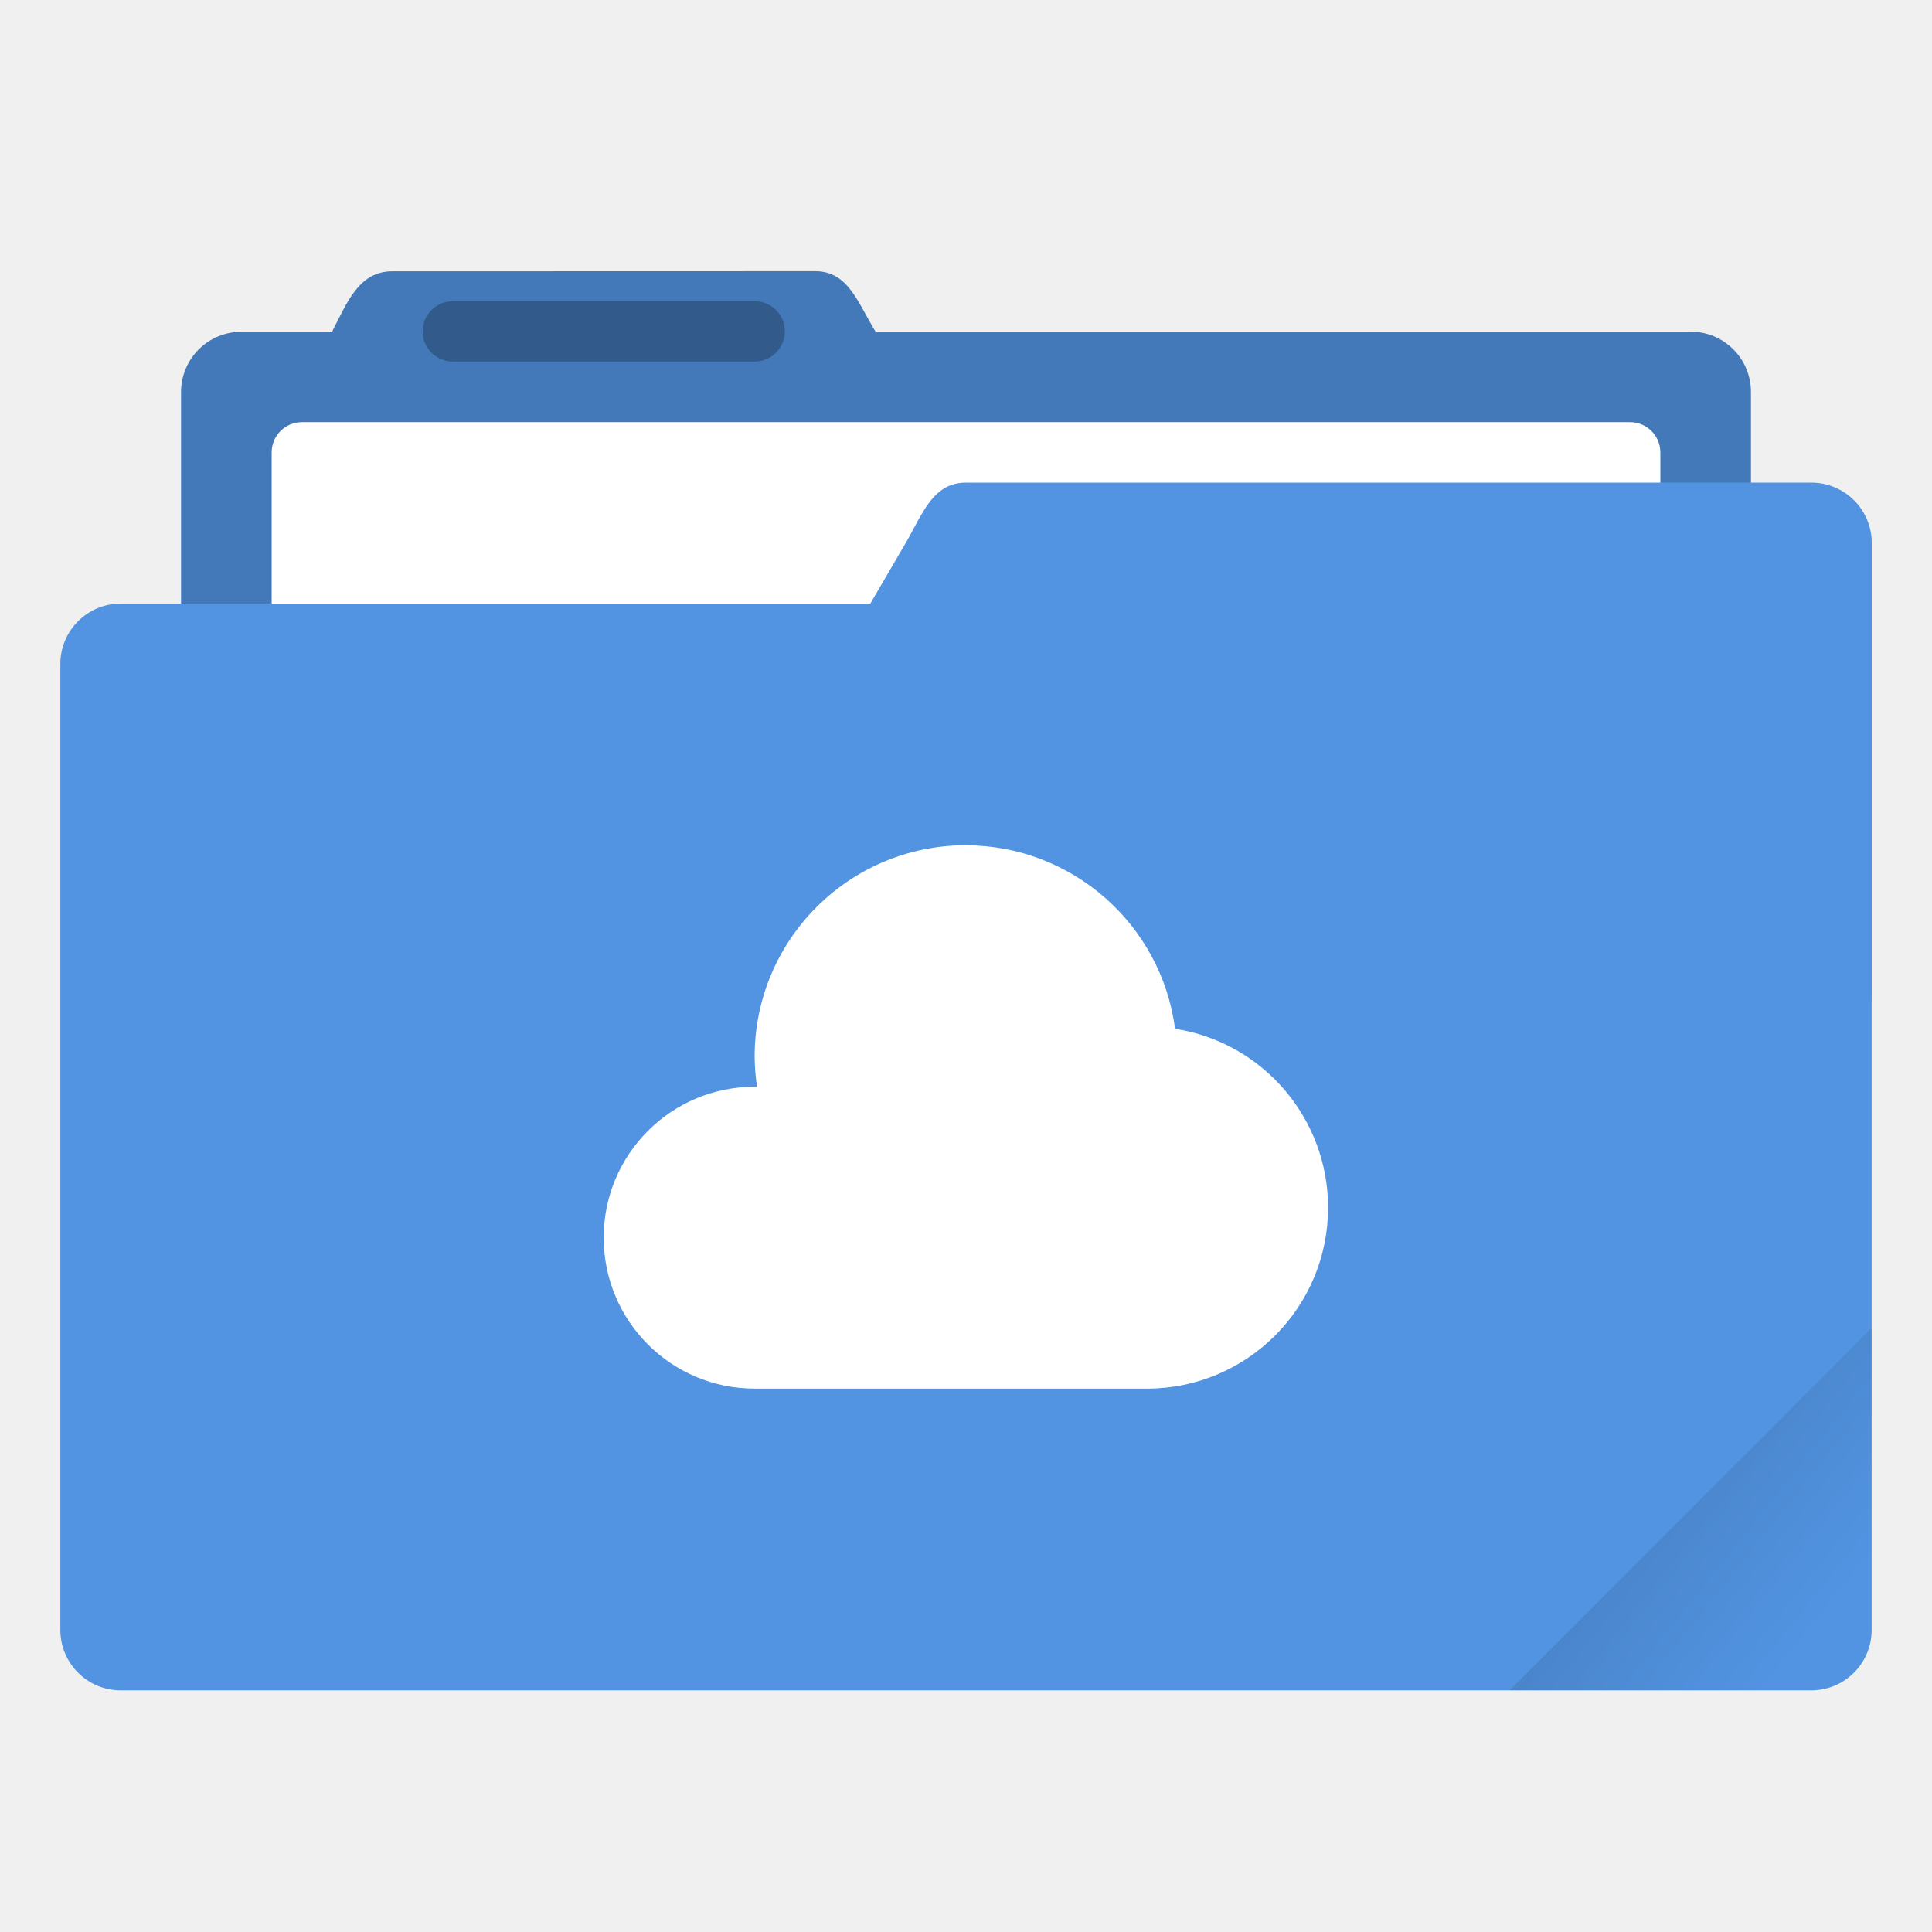
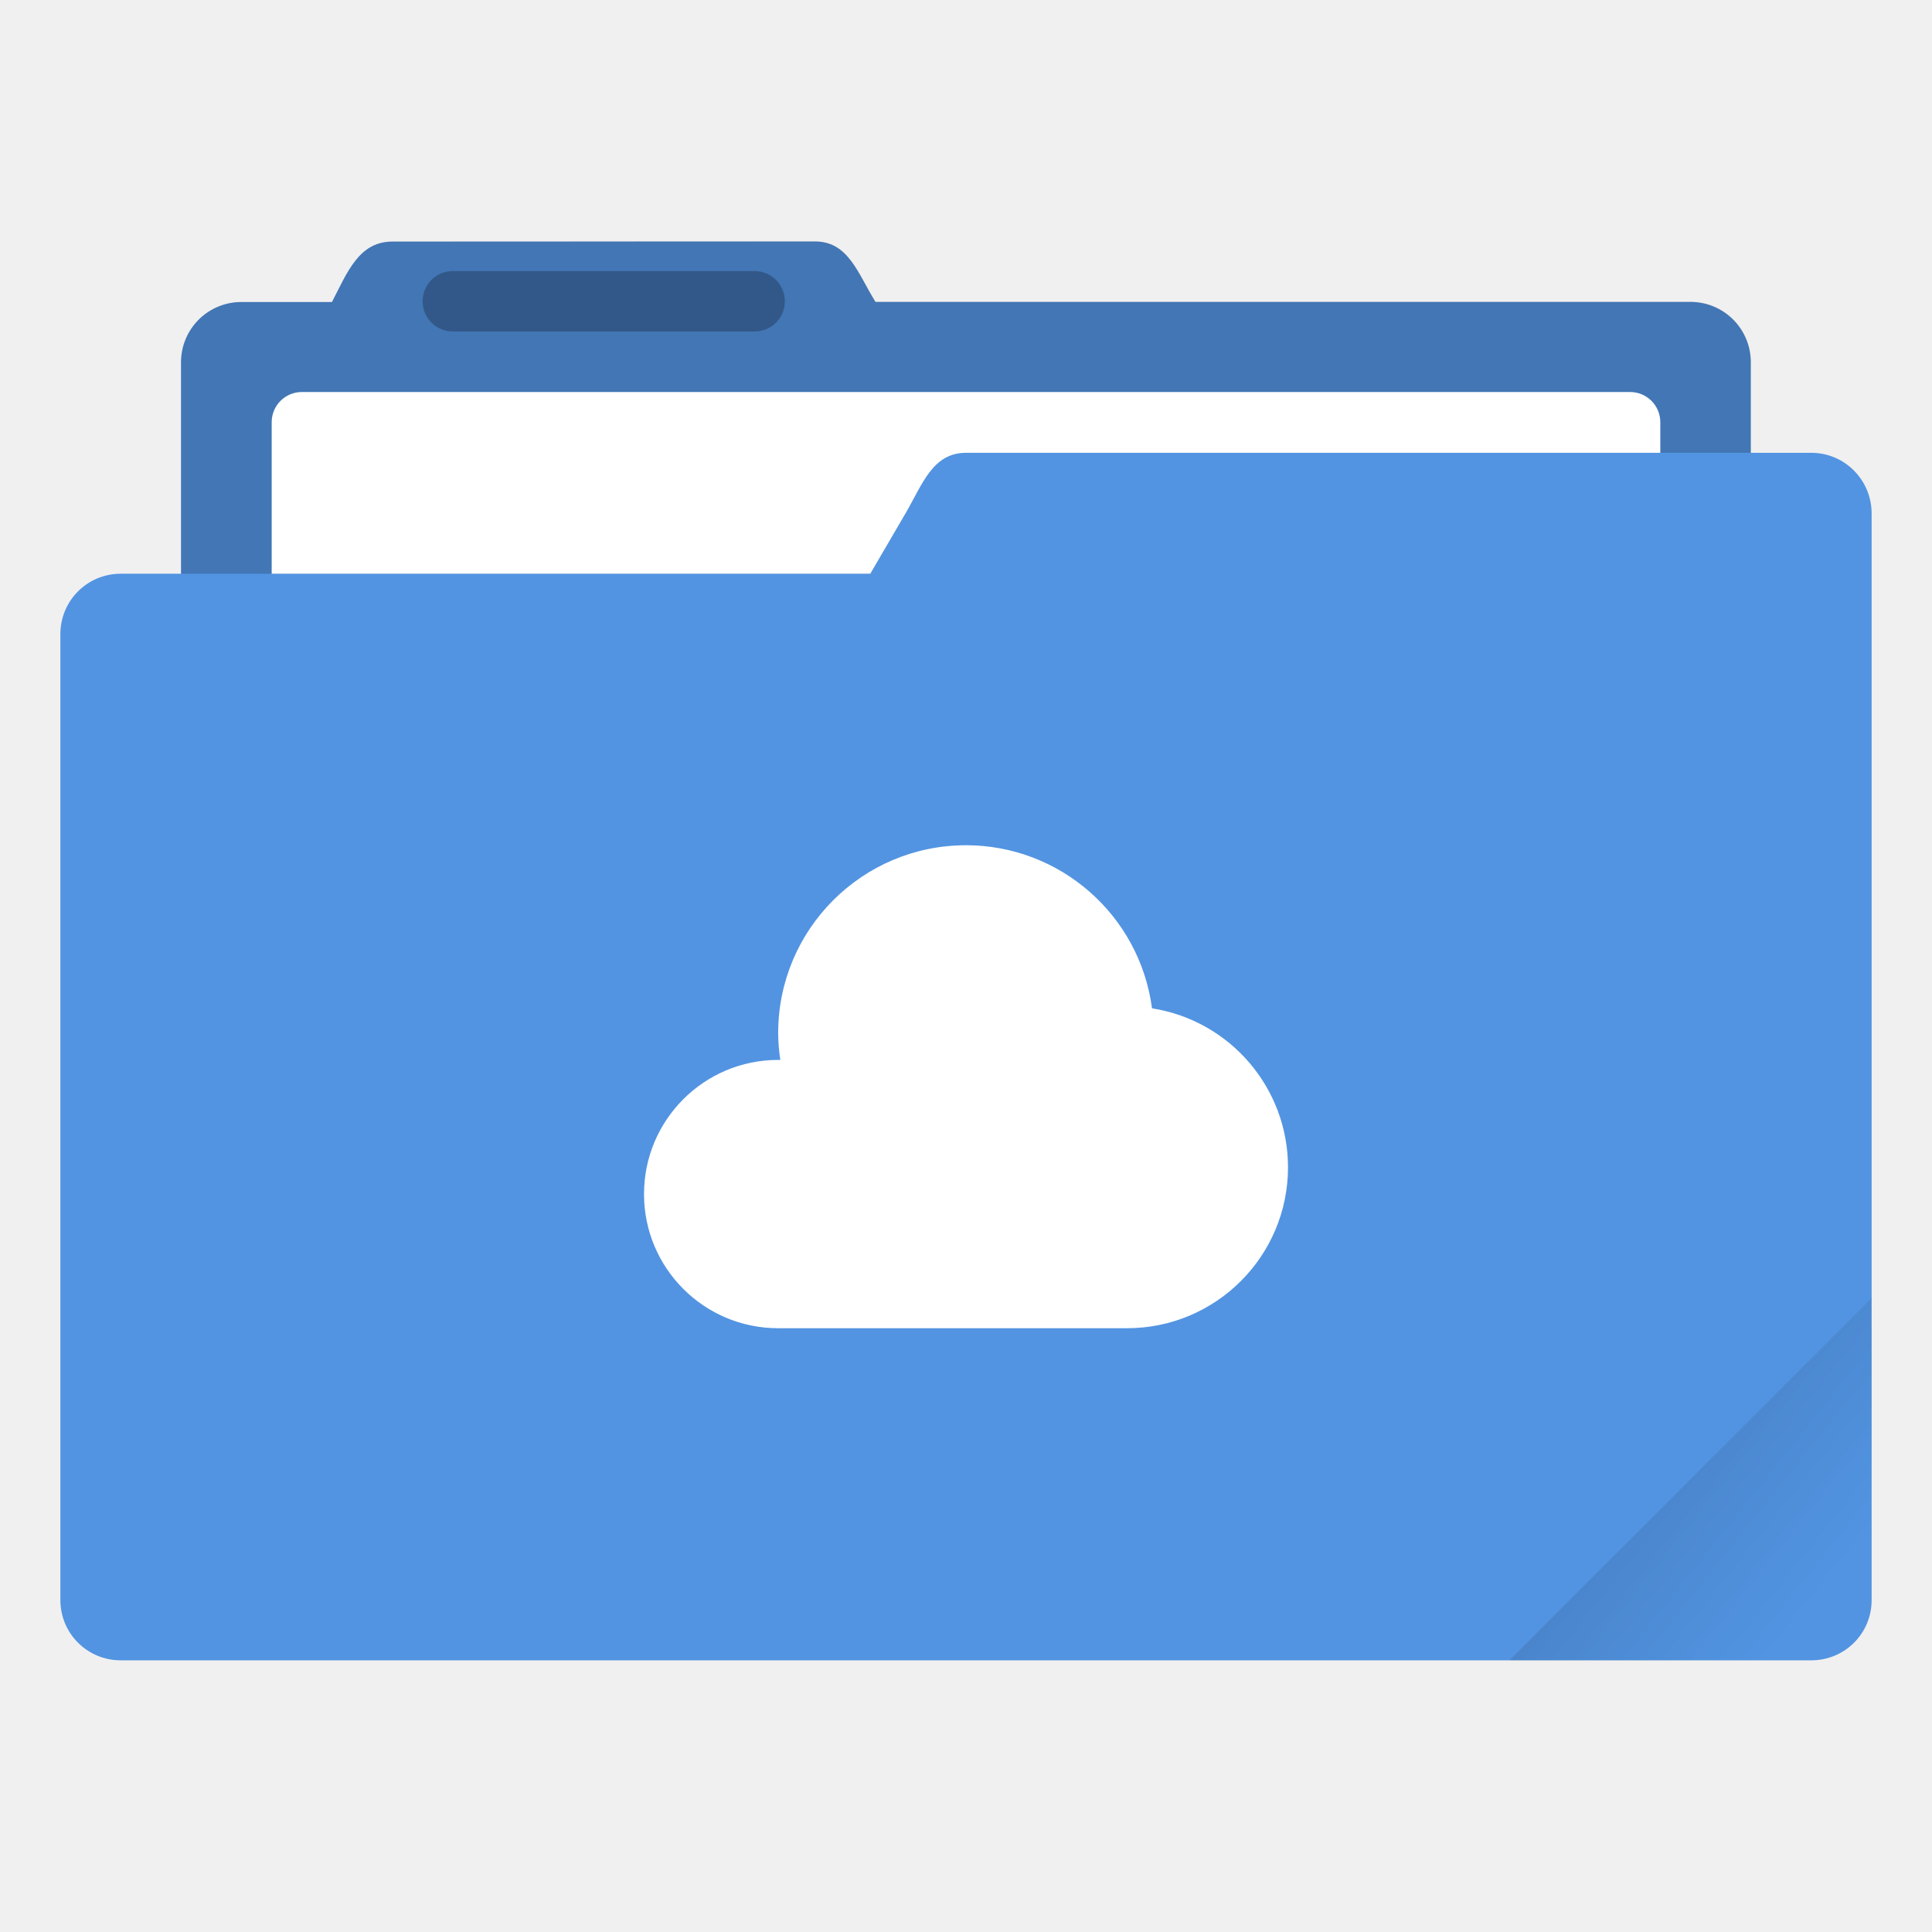
- <svg xmlns="http://www.w3.org/2000/svg" width="64" height="64" version="1.1" viewBox="0 0 16.933 16.933">
+ <svg xmlns="http://www.w3.org/2000/svg" width="64" height="64" version="1.1" viewBox="0 0 64 64">
  <defs>
-     <linearGradient id="a" x1="-197.1" x2="-196.91" y1="217.68" y2="219.37" gradientTransform="rotate(-45 -338.07 -140.03)" gradientUnits="userSpaceOnUse">
+     <linearGradient id="a-3" x1="-197.1" x2="-196.91" y1="217.68" y2="219.37" gradientTransform="matrix(2.6726 -2.6726 2.6726 2.6726 -.0085892 -1059.5)" gradientUnits="userSpaceOnUse">
      <stop offset="0" />
      <stop stop-opacity="0" offset="1" />
    </linearGradient>
  </defs>
-   <g transform="translate(0 -280.07)">
-     <path d="M3.44 282.448c-.294 0-.395.269-.53.53h-.793a.528.528 0 0 0-.53.528v5.292c0 .293.237.53.53.53h12.7c.293 0 .529-.237.529-.53v-5.292a.528.528 0 0 0-.53-.529H7.674c-.155-.249-.236-.53-.53-.53z" fill="#5294e2" paint-order="markers stroke fill" />
-     <path d="M3.44 282.448c-.294 0-.395.269-.53.53h-.793a.528.528 0 0 0-.53.528v5.292c0 .293.237.53.53.53h12.7c.293 0 .529-.237.529-.53v-5.292a.528.528 0 0 0-.53-.529H7.674c-.155-.249-.236-.53-.53-.53z" opacity=".18" paint-order="markers stroke fill" />
-     <rect x="2.381" y="283.77" width="12.171" height="5.027" ry=".265" fill="#fff" paint-order="markers stroke fill" />
-     <rect x=".529" y="285.36" width="15.875" height="9.525" ry=".529" fill="#5294e2" paint-order="markers stroke fill" />
-     <path d="M8.467 284.3h7.408c.293 0 .53.236.53.53v3.968c0 .293-.237.529-.53.529H6.152c-.294 0-.677-.276-.53-.53l2.316-3.968c.147-.253.236-.529.529-.529z" fill="#5294e2" paint-order="markers stroke fill" />
-     <rect x="3.704" y="282.71" width="3.175" height=".529" ry=".265" opacity=".25" paint-order="stroke markers fill" />
-   </g>
-   <path d="m16.404 11.641-3.174 3.175h2.646c0.293 0 0.529-0.236 0.529-0.529z" fill="url(#a)" opacity=".1" style="paint-order:stroke markers fill" />
-   <path d="m8.466 7.408c-1.023 0-1.852 0.829-1.852 1.852 7.009e-4 0.089 0.008 0.177 0.021 0.265-0.007-2.288e-4 -0.014-4.01e-4 -0.021-5.167e-4 -0.731 0-1.323 0.592-1.323 1.323-2e-7 0.731 0.592 1.323 1.323 1.323h3.439c0.877 0 1.587-0.711 1.587-1.587-6.97e-4 -0.781-0.569-1.446-1.341-1.567-0.122-0.92-0.906-1.607-1.834-1.608z" fill="#fff" stroke-linejoin="round" stroke-width=".265" />
+   <path fill="#5294e2" d="m26.996 8-13.998 0.004c-1.111 0-1.492 1.016-2.002 2.002h-2.998a1.996 1.995 0 0 0-2.002 1.996v7.004h-1.998c-1.108 0-1.998 0.892-1.998 2v31.996c0 1.107 0.89 1.998 1.998 1.998h56.004c1.108 0 1.998-0.887 1.998-1.994v-35.994c0-1.111-0.891-2.012-1.998-2.012h-2.006v-2.998a1.996 1.995 0 0 0-2.004-2h-26.992c-0.586-0.941-0.893-2.002-2.004-2.002z" />
+   <path d="m27.002 7.996-13.998 0.004c-1.111 0-1.494 1.016-2.004 2.002h-2.996a1.996 1.995 0 0 0-2.004 1.996v7.008h22.83l1.172-2.008c0.556-0.956 0.893-1.998 2-1.998h25.998v-3.002a1.996 1.995 0 0 0-2.004-2h-26.992c-0.586-0.941-0.891-2.002-2.002-2.002z" fill="#000000" opacity=".2" />
+   <path d="m10 12.986c-0.555 0-1 0.447-1 1.002v5.018h19.83l1.172-2.008c0.556-0.956 0.893-1.998 2-1.998h22.998v-1.012c0-0.555-0.447-1.002-1.002-1.002h-43.998z" fill="#ffffff" />
+   <rect x="13.999" y="8.98" width="12" height="2" rx="1" ry="1" opacity=".25" stroke-width="1" />
+   <path d="m62 43-11.998 12h10c1.108 0 1.998-0.89 1.998-1.998z" fill="url(#a-3)" opacity=".1" />
+   <path d="m32 28c-3.437 0-6.222 2.786-6.222 6.222 0.002 0.298 0.026 0.596 0.071 0.891-0.024-7.65e-4 -0.047-0.001-0.071-0.002-2.455 0-4.444 1.99-4.444 4.444 0 2.455 1.99 4.444 4.444 4.444h11.556c2.946 0 5.333-2.388 5.333-5.333-0.002-2.624-1.913-4.856-4.505-5.264-0.411-3.09-3.044-5.4-6.162-5.403z" fill="#ffffff" stroke-width="3.36" />
</svg>
